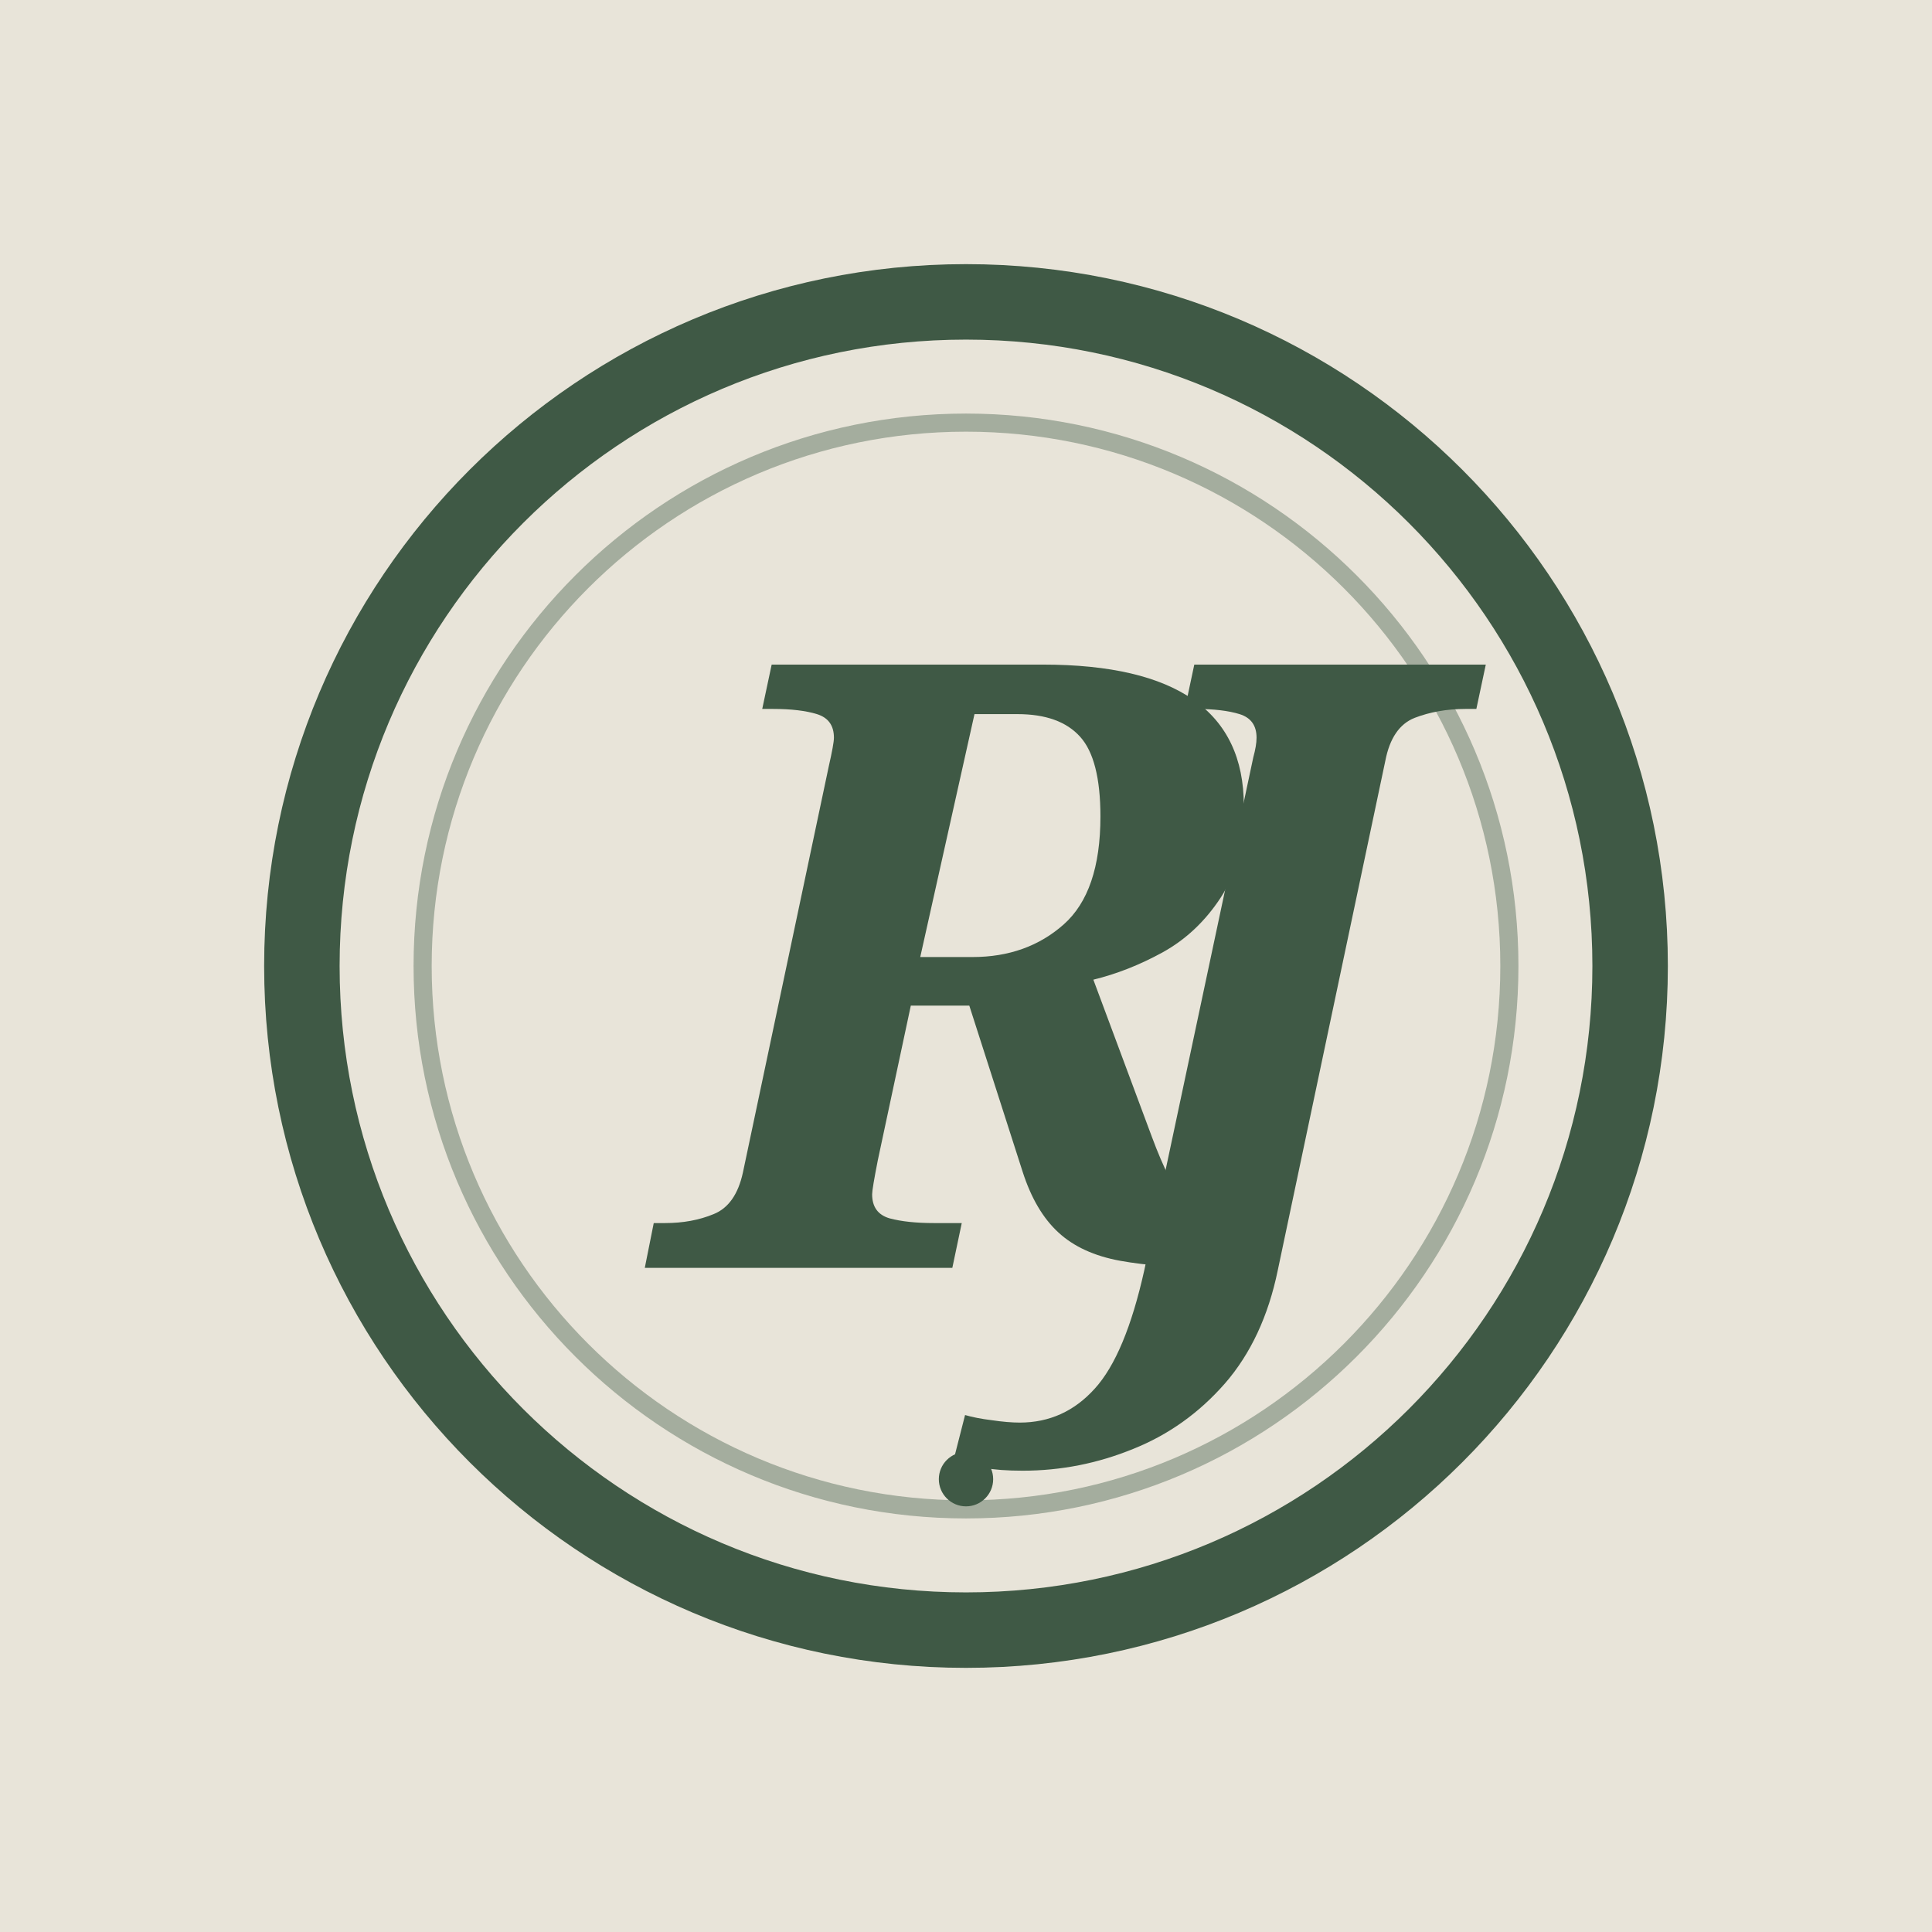
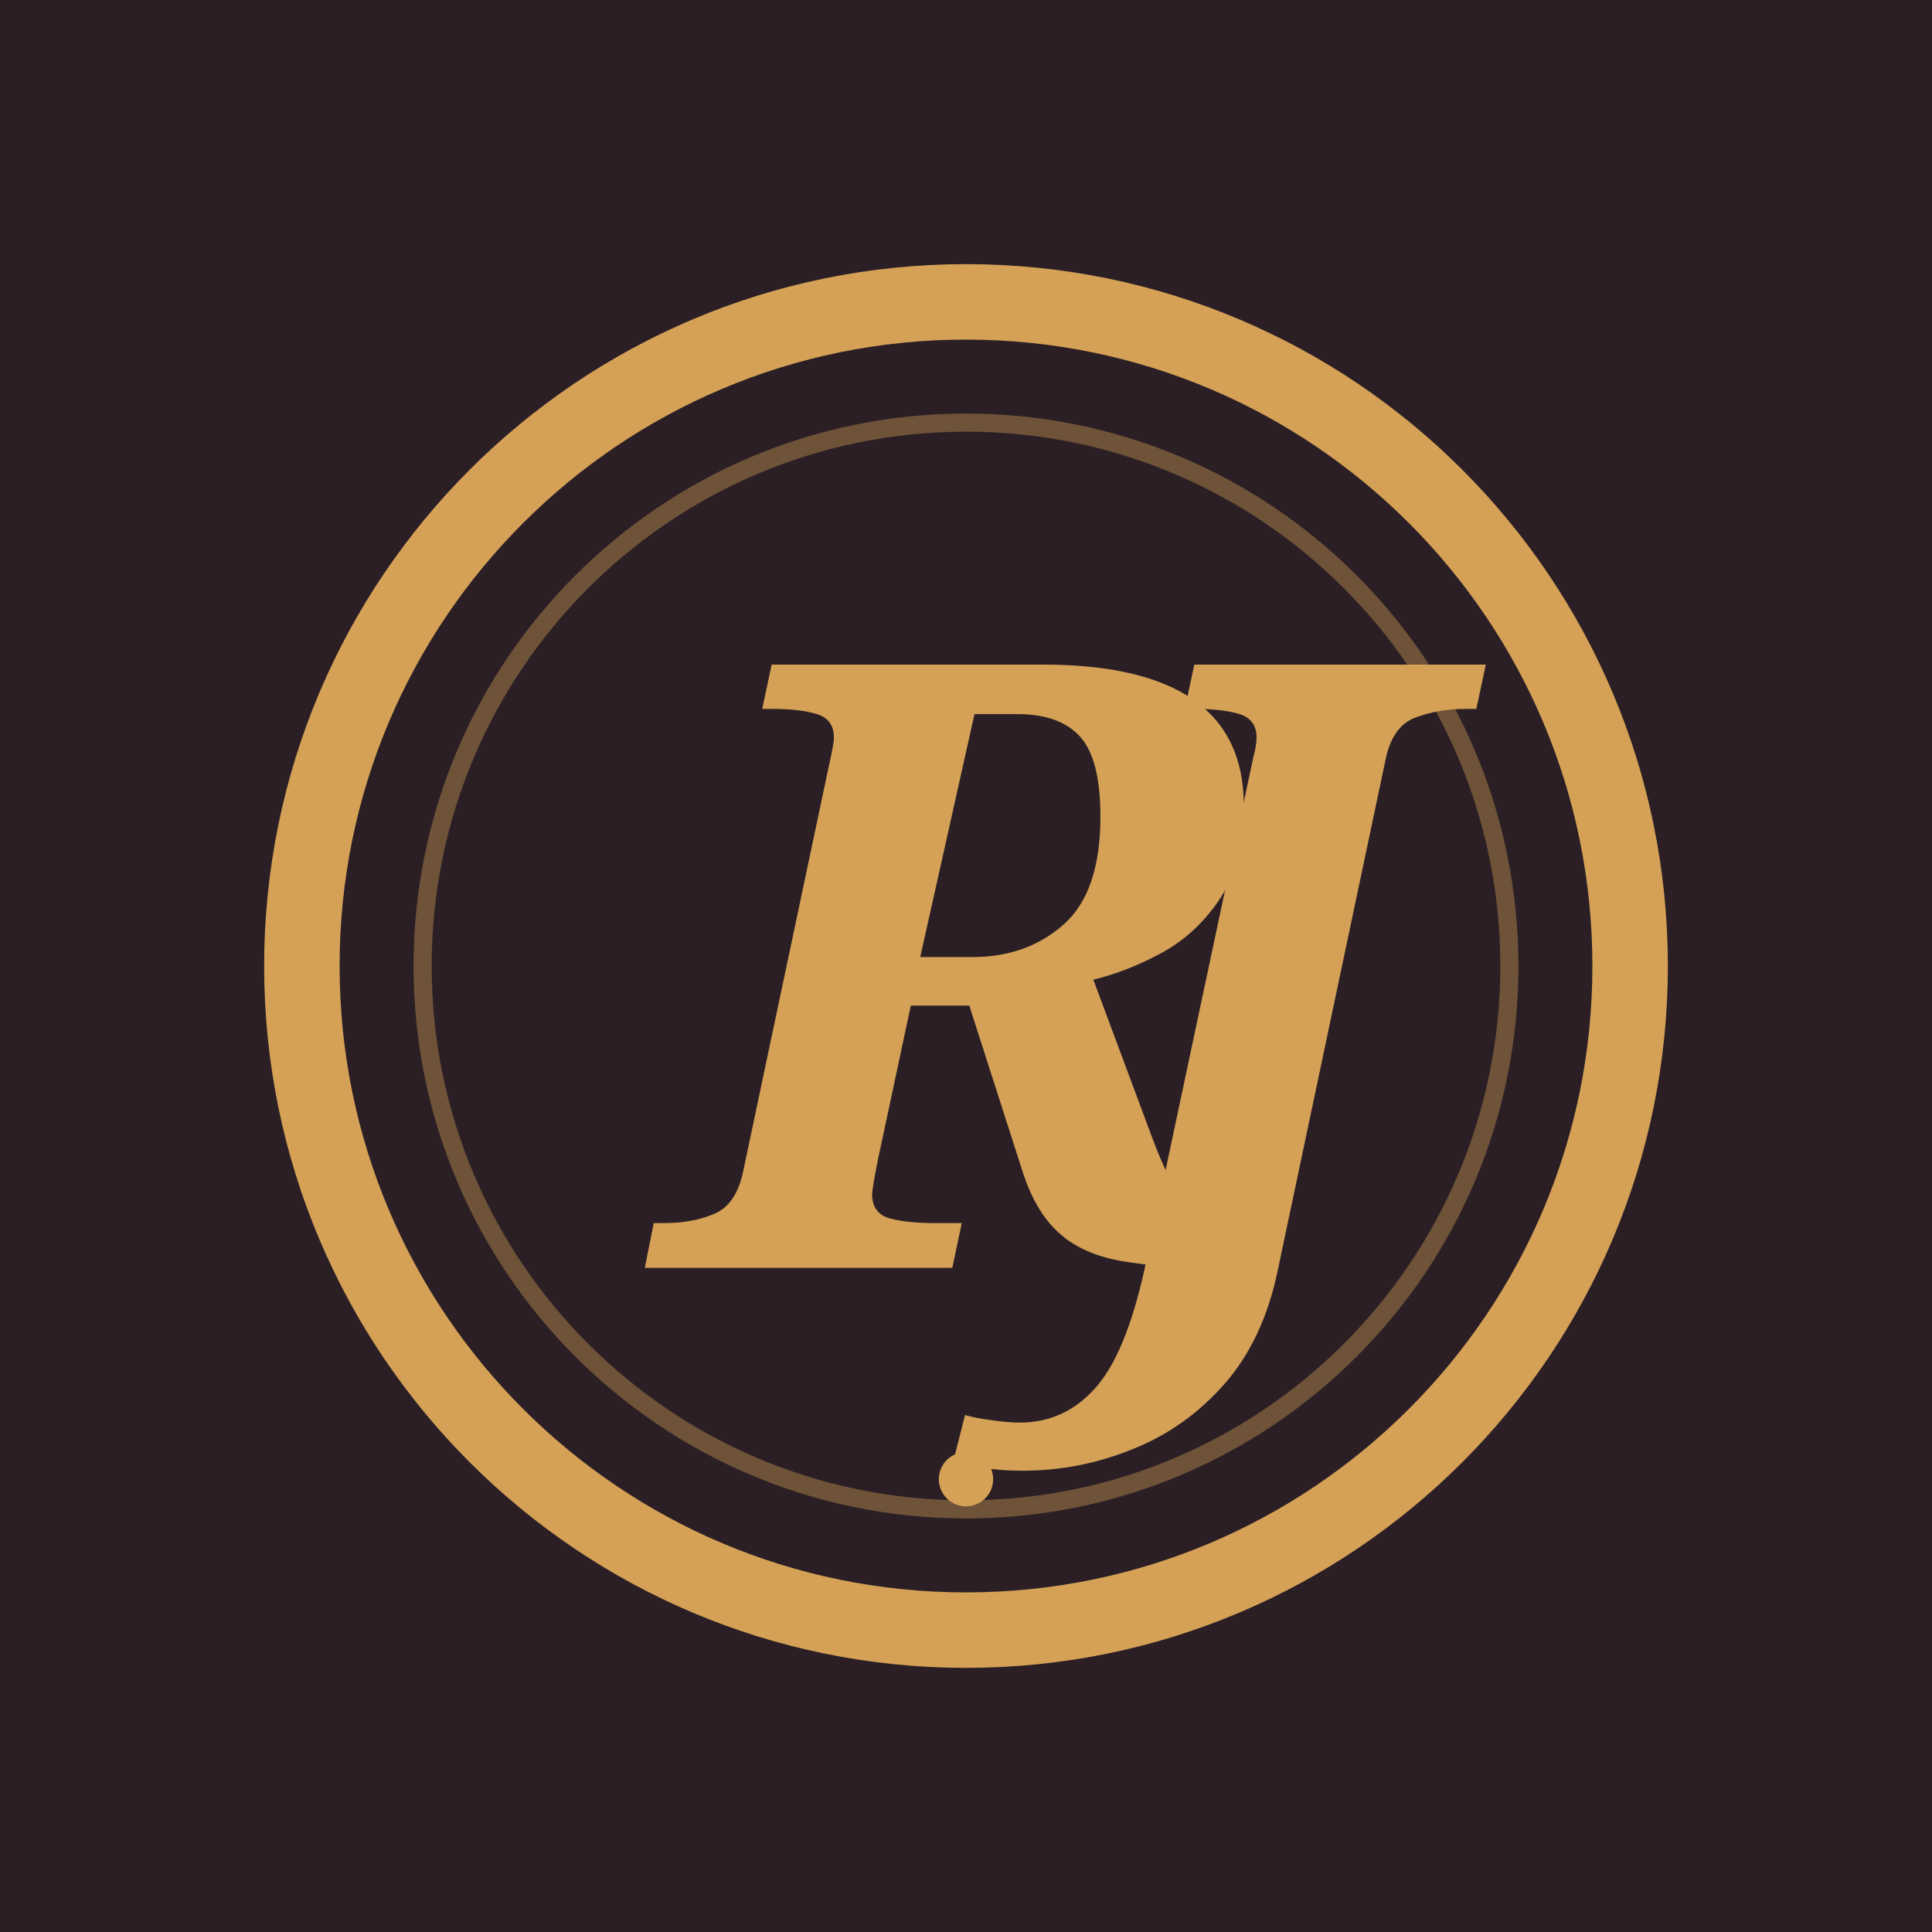
<svg xmlns="http://www.w3.org/2000/svg" viewBox="0 0 64 64">
-   <rect width="64" height="64" fill="#E8E4D9" />
-   <circle cx="32" cy="32" r="22" fill="none" stroke="#3F5945" stroke-width="2.5" />
-   <circle cx="32" cy="32" r="18" fill="none" stroke="#3F5945" stroke-width="0.6" opacity="0.4" />
-   <text x="22" y="42" font-family="Fraunces, Georgia, serif" font-style="italic" font-size="28" font-weight="600" fill="#3F5945" letter-spacing="-2">R</text>
-   <text x="36" y="42" font-family="Fraunces, Georgia, serif" font-style="italic" font-size="28" font-weight="600" fill="#3F5945" letter-spacing="-2">J</text>
-   <circle cx="32" cy="49" r="0.9" fill="#3F5945" />
+   <rect width="64" height="64" fill="#2B1F25" />
+   <circle cx="32" cy="32" r="22" fill="none" stroke="#D4A156" stroke-width="2.5" />
+   <circle cx="32" cy="32" r="18" fill="none" stroke="#D4A156" stroke-width="0.6" opacity="0.4" />
+   <text x="22" y="42" font-family="Fraunces, Georgia, serif" font-style="italic" font-size="28" font-weight="600" fill="#D4A156" letter-spacing="-2">R</text>
+   <text x="36" y="42" font-family="Fraunces, Georgia, serif" font-style="italic" font-size="28" font-weight="600" fill="#D4A156" letter-spacing="-2">J</text>
+   <circle cx="32" cy="49" r="0.9" fill="#D4A156" />
</svg>
